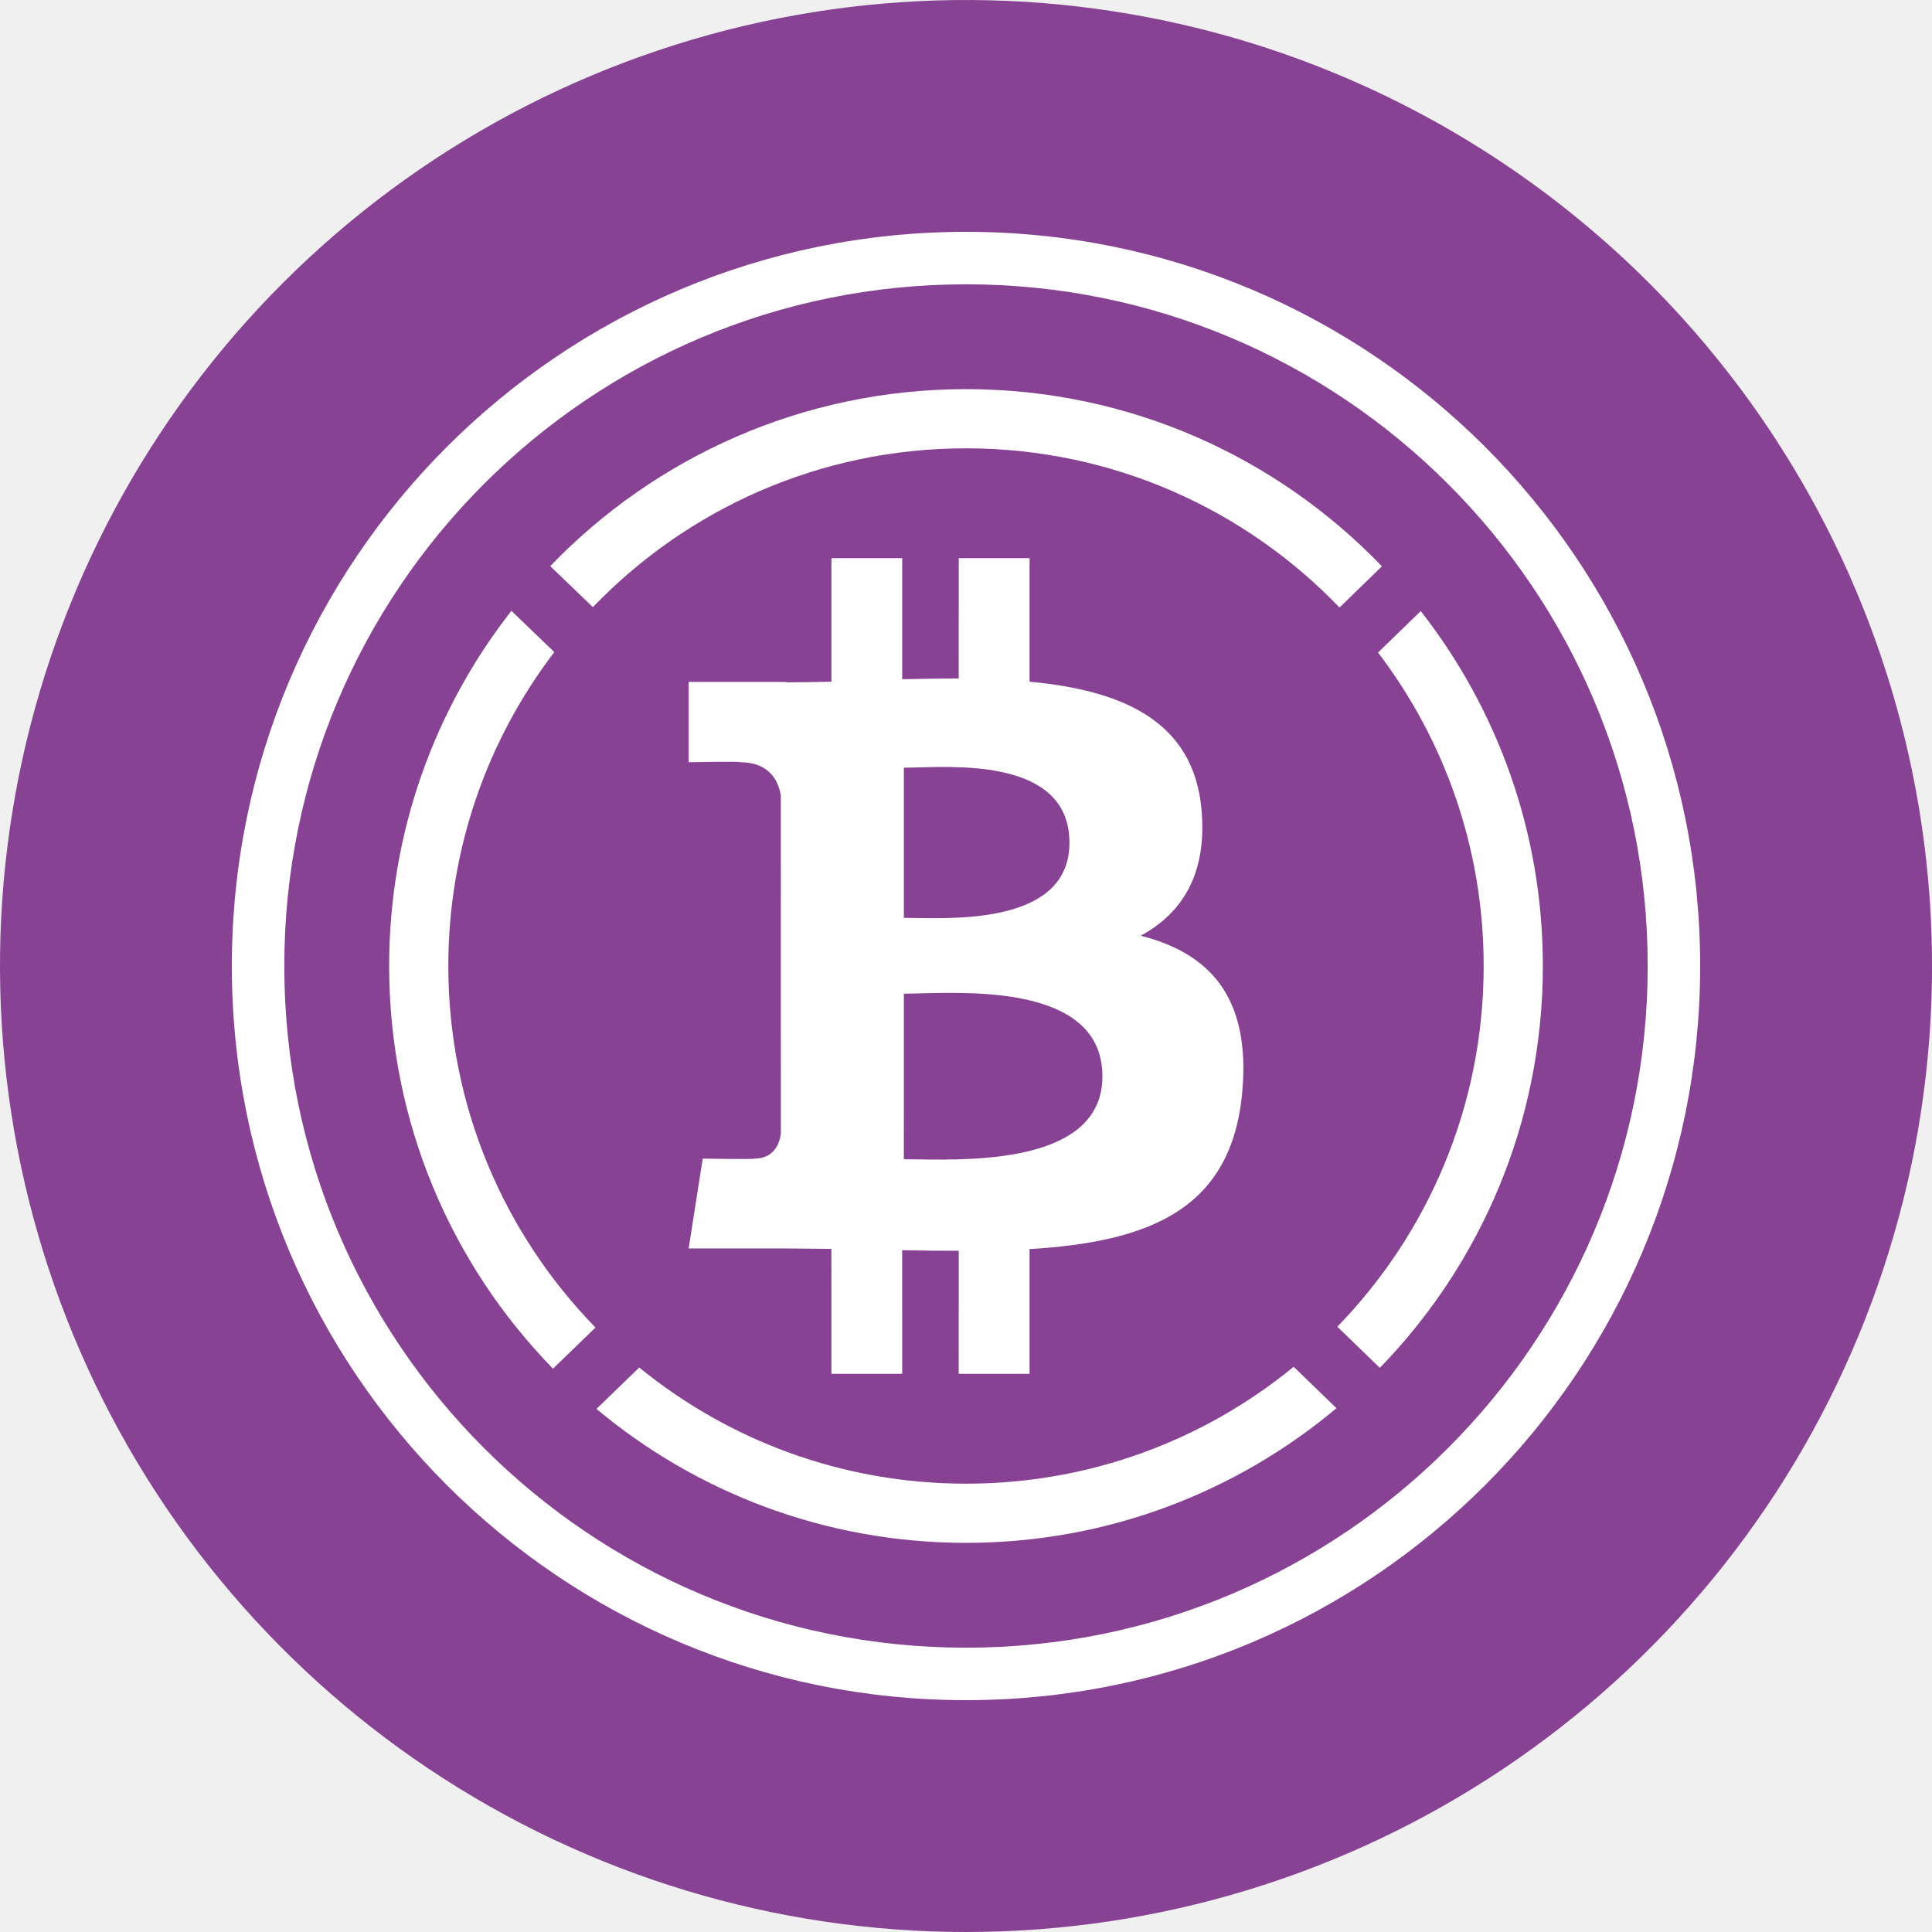
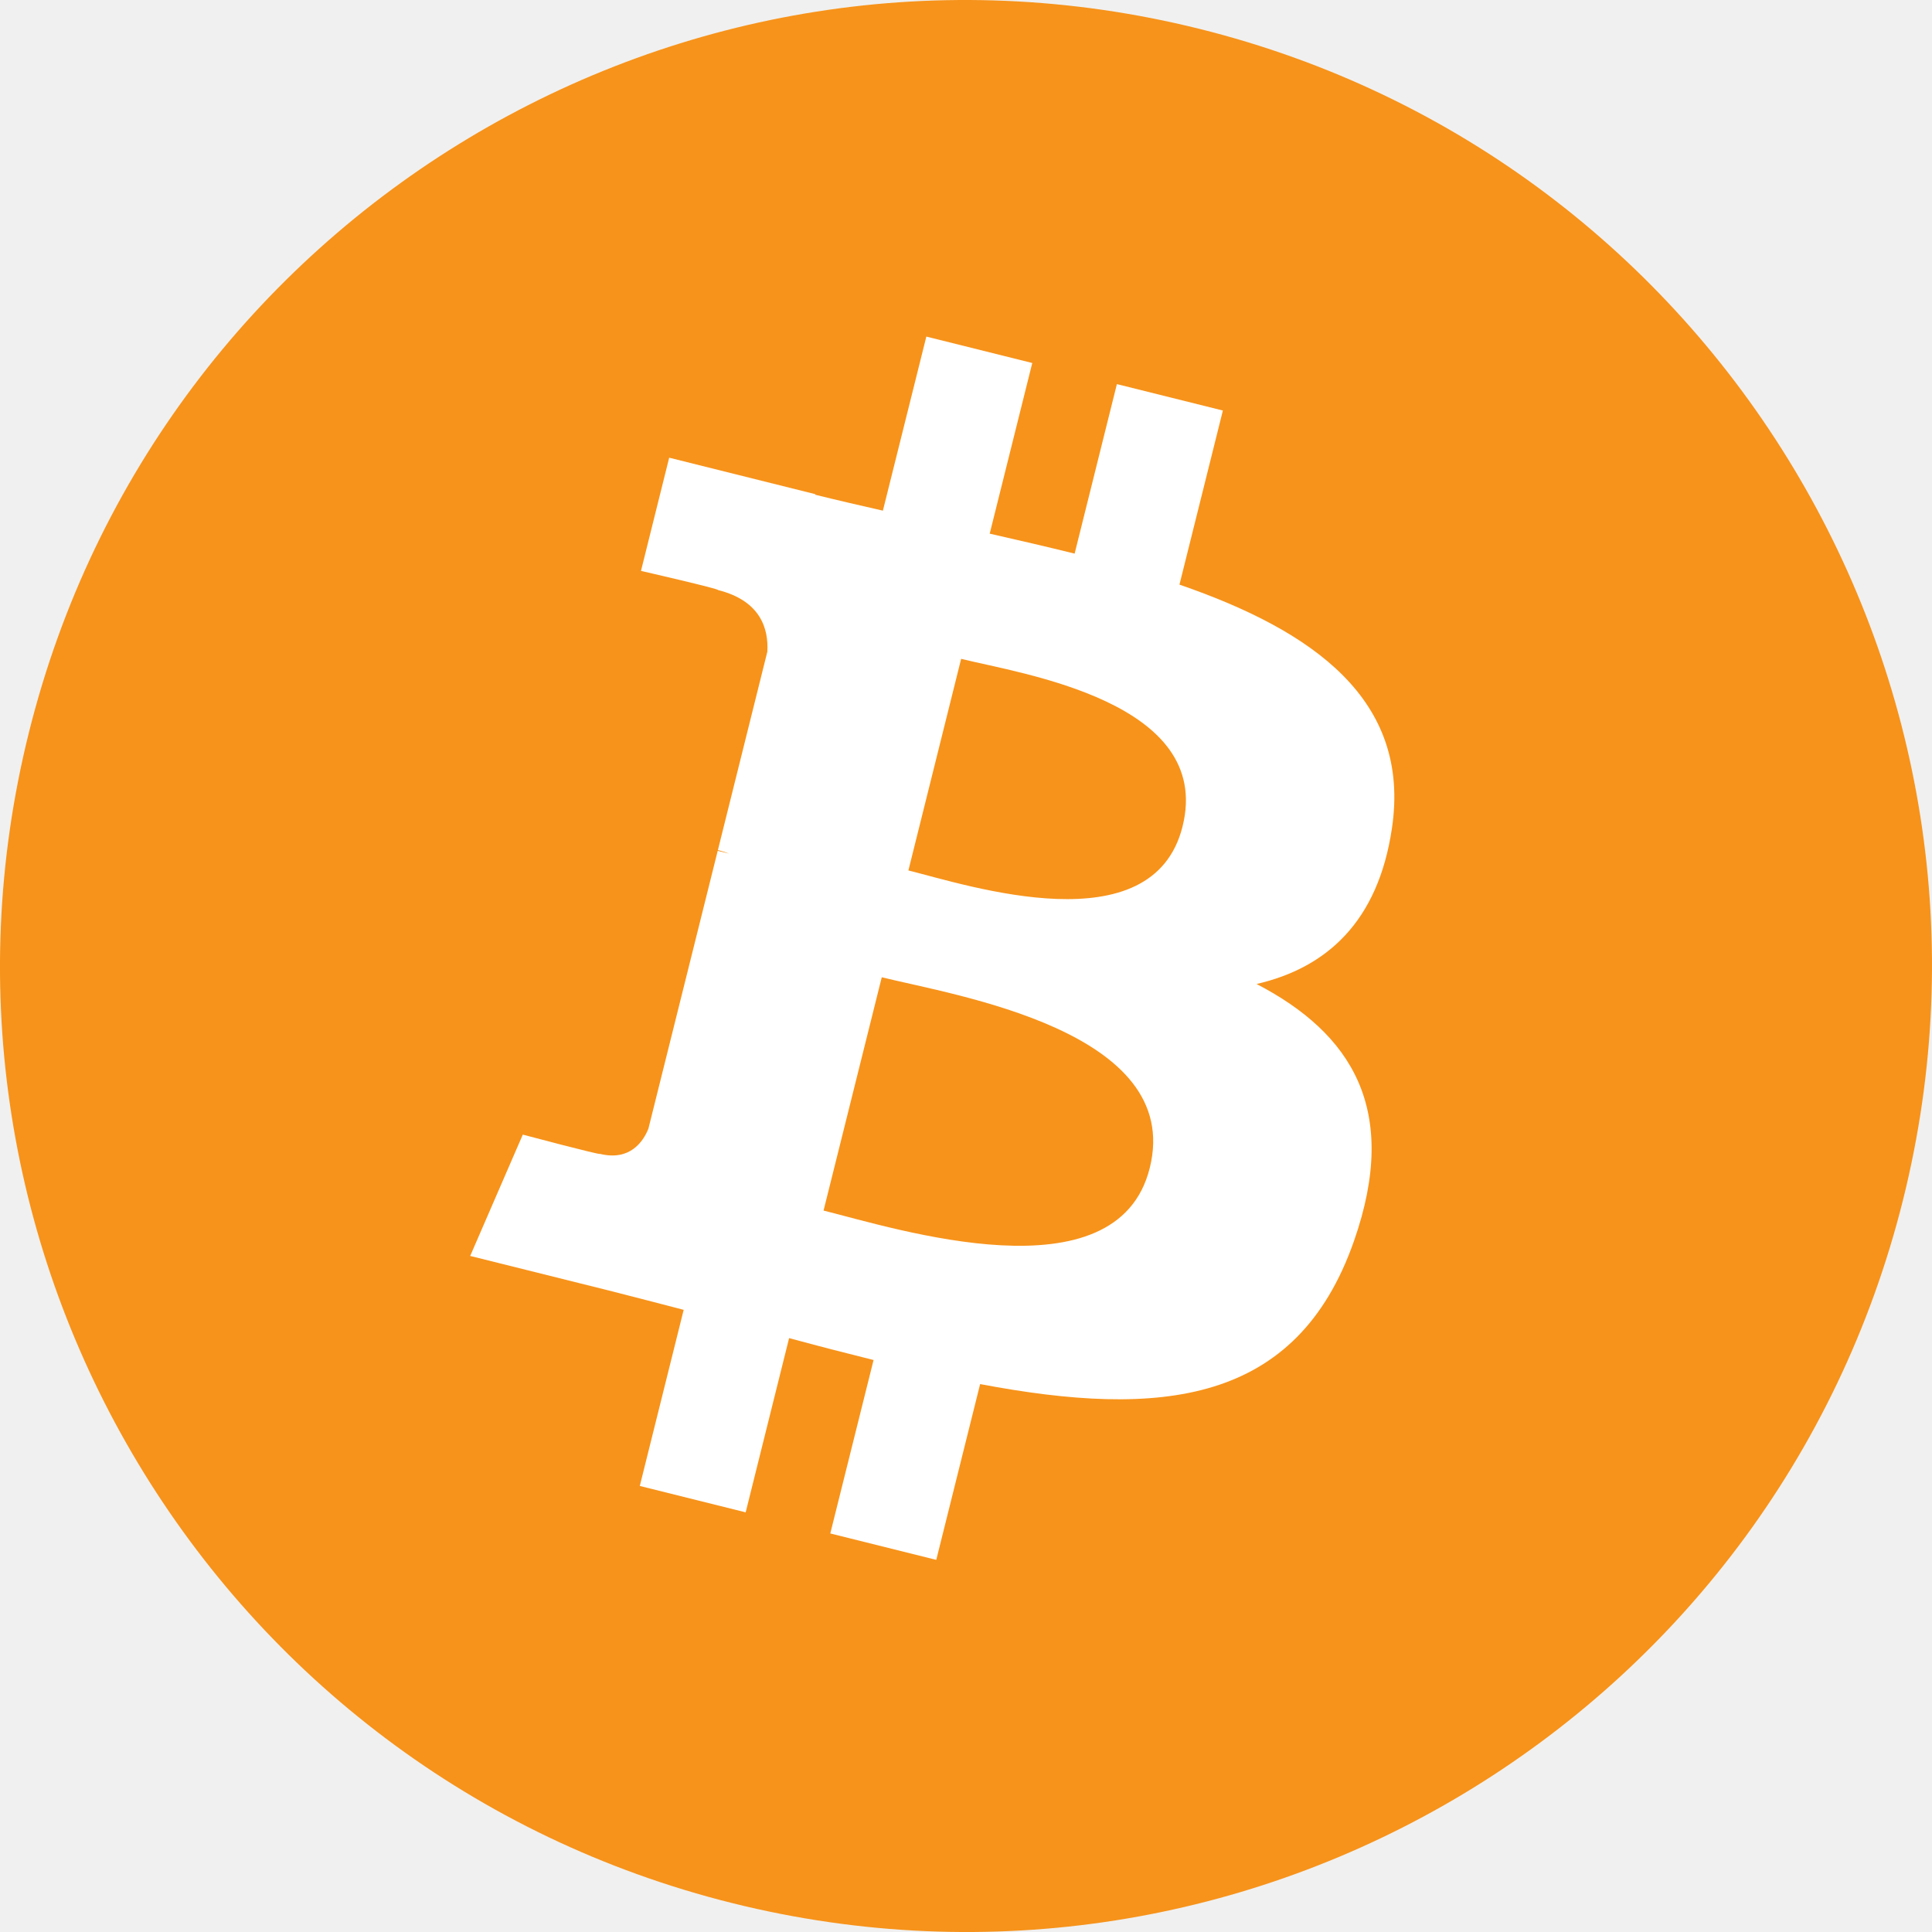
- <svg xmlns="http://www.w3.org/2000/svg" width="40" height="40" viewBox="0 0 40 40" fill="none">
+ <svg xmlns="http://www.w3.org/2000/svg" width="70" height="70" viewBox="0 0 70 70" fill="none">
  <g clip-path="url(#clip0)">
-     <path d="M39.405 24.846C38.446 28.686 36.37 32.154 33.439 34.813C30.508 37.471 26.855 39.201 22.941 39.783C19.026 40.364 15.028 39.772 11.45 38.08C7.873 36.389 4.878 33.674 2.844 30.28C0.81 26.885 -0.171 22.964 0.024 19.012C0.22 15.06 1.583 11.254 3.942 8.077C6.301 4.9 9.55 2.494 13.277 1.164C17.003 -0.166 21.041 -0.361 24.879 0.604C30.017 1.898 34.432 5.177 37.155 9.721C39.879 14.266 40.688 19.706 39.405 24.846Z" fill="#884294" />
-     <path fill-rule="evenodd" clip-rule="evenodd" d="M23.617 19.373C24.467 18.913 24.999 18.103 24.875 16.753C24.707 14.909 23.209 14.29 21.316 14.114L21.316 11.556H19.85L19.849 14.047C19.464 14.047 19.07 14.055 18.679 14.063L18.679 11.556L17.214 11.556L17.214 14.114C16.896 14.12 16.584 14.127 16.28 14.127V14.119L14.258 14.118L14.258 15.781C14.258 15.781 15.341 15.76 15.323 15.781C15.916 15.781 16.11 16.148 16.166 16.464L16.167 23.472C16.14 23.671 16.03 23.988 15.615 23.988C15.634 24.006 14.549 23.988 14.549 23.988L14.258 25.847H16.166C16.398 25.848 16.629 25.85 16.856 25.853C16.976 25.854 17.095 25.856 17.213 25.857L17.214 28.444L18.679 28.444L18.678 25.884C19.081 25.893 19.47 25.897 19.85 25.896L19.849 28.444H21.316L21.316 25.861C23.781 25.711 25.506 25.052 25.721 22.593C25.893 20.613 25.017 19.73 23.617 19.373ZM18.714 15.894C18.798 15.894 18.899 15.891 19.015 15.888C20.041 15.859 22.141 15.8 22.142 17.449C22.141 19.062 19.957 19.023 18.955 19.006C18.864 19.004 18.783 19.003 18.714 19.003V15.894ZM18.713 24.001L18.714 20.573C18.813 20.573 18.934 20.569 19.071 20.566C20.3 20.535 22.824 20.471 22.824 22.286C22.824 24.061 20.2 24.022 19 24.004C18.892 24.002 18.795 24.001 18.713 24.001Z" fill="white" />
-     <path d="M20 9.282C16.965 9.282 14.225 10.543 12.275 12.57L11.392 11.721C13.565 9.463 16.618 8.057 20 8.057C23.384 8.057 26.438 9.464 28.611 11.725L27.733 12.578C25.782 10.547 23.039 9.282 20 9.282Z" fill="white" />
-     <path d="M10.588 12.647L11.476 13.501C10.1 15.304 9.282 17.556 9.282 20C9.282 22.912 10.444 25.553 12.329 27.485L11.449 28.337C9.35 26.185 8.057 23.243 8.057 20C8.057 17.227 9.002 14.674 10.588 12.647Z" fill="white" />
-     <path d="M13.235 28.313L12.349 29.17C14.421 30.901 17.089 31.943 20 31.943C22.92 31.943 25.595 30.895 27.67 29.155L26.784 28.298C24.936 29.811 22.574 30.718 20 30.718C17.435 30.718 15.08 29.817 13.235 28.313Z" fill="white" />
-     <path d="M28.568 28.32L27.688 27.468C29.563 25.538 30.718 22.904 30.718 20C30.718 17.561 29.903 15.312 28.531 13.51L29.415 12.652C30.999 14.678 31.943 17.229 31.943 20C31.943 23.235 30.657 26.169 28.568 28.32Z" fill="white" />
-     <path fill-rule="evenodd" clip-rule="evenodd" d="M35.2 20C35.2 28.395 28.395 35.2 20 35.2C11.605 35.2 4.8 28.395 4.8 20C4.8 11.605 11.605 4.8 20 4.8C28.395 4.8 35.2 11.605 35.2 20ZM20 34.114C27.795 34.114 34.114 27.795 34.114 20C34.114 12.205 27.795 5.886 20 5.886C12.205 5.886 5.886 12.205 5.886 20C5.886 27.795 12.205 34.114 20 34.114Z" fill="white" />
+     <path d="M68.952 43.467C64.277 62.218 45.284 73.629 26.53 68.953C7.783 64.278 -3.629 45.286 1.048 26.537C5.721 7.785 24.714 -3.627 43.463 1.047C62.216 5.722 73.628 24.716 68.952 43.467Z" fill="#F7931A" />
+     <path d="M50.432 30.013C51.129 25.356 47.583 22.853 42.734 21.182L44.307 14.874L40.467 13.917L38.936 20.059C37.926 19.808 36.889 19.57 35.859 19.335L37.401 13.152L33.563 12.195L31.989 18.502C31.154 18.311 30.334 18.123 29.537 17.925L29.542 17.905L24.246 16.583L23.224 20.685C23.224 20.685 26.073 21.338 26.013 21.378C27.569 21.767 27.85 22.796 27.802 23.612L26.011 30.799C26.118 30.826 26.257 30.865 26.41 30.927C26.282 30.895 26.145 30.86 26.004 30.826L23.493 40.894C23.303 41.367 22.82 42.075 21.733 41.806C21.772 41.862 18.942 41.109 18.942 41.109L17.036 45.505L22.033 46.751C22.963 46.984 23.874 47.228 24.771 47.458L23.181 53.839L27.017 54.795L28.591 48.482C29.639 48.767 30.656 49.029 31.651 49.276L30.083 55.56L33.923 56.517L35.512 50.148C42.061 51.387 46.985 50.888 49.057 44.965C50.727 40.196 48.974 37.445 45.529 35.652C48.038 35.073 49.928 33.423 50.432 30.013ZM41.658 42.317C40.471 47.086 32.442 44.508 29.839 43.861L31.948 35.408C34.551 36.057 42.898 37.344 41.658 42.317ZM42.846 29.944C41.763 34.282 35.08 32.078 32.913 31.538L34.824 23.871C36.992 24.411 43.974 25.42 42.846 29.944Z" fill="white" />
  </g>
  <defs>
    <clipPath id="clip0">
-       <rect width="40" height="40" fill="white" />
+       <rect width="70" height="70" fill="white" />
    </clipPath>
  </defs>
</svg>
